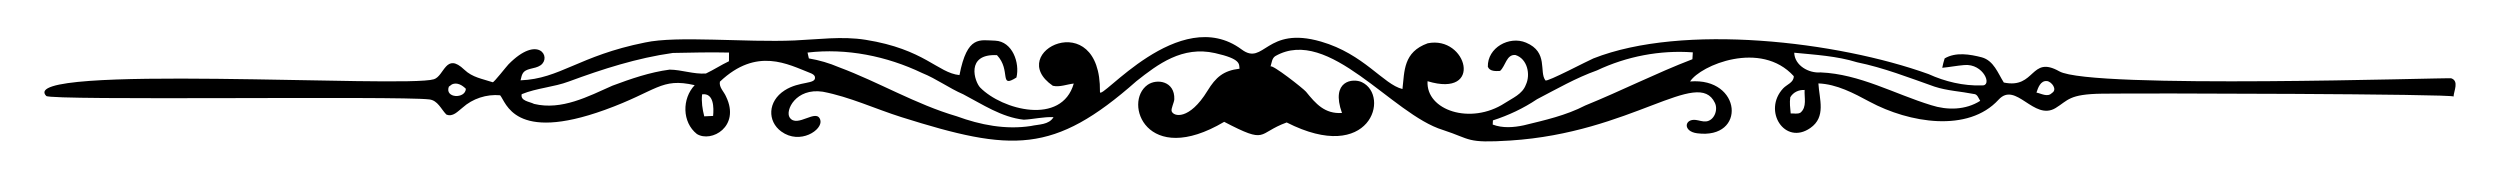
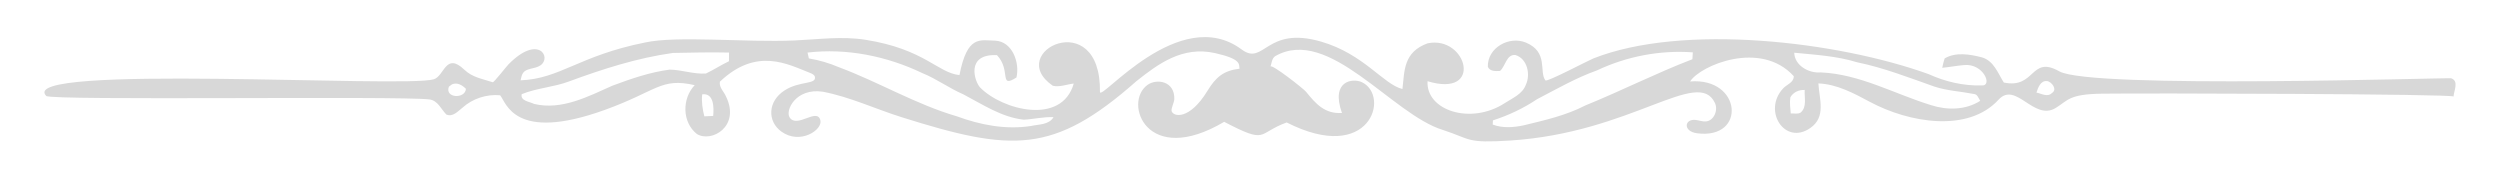
- <svg xmlns="http://www.w3.org/2000/svg" version="1.1" id="Layer_1" x="0px" y="0px" viewBox="0 0 2654.285 189.531" enable-background="new 0 0 2654.285 189.531" xml:space="preserve">
-   <path d="M684.809,45.133c34.229-7.489,106.37,0.096,158.835-2.184c25.117-1.092,50.189-4.697,75.329-0.704  c62.716,9.962,76.678,35.174,99.705,37.477c8.291-42.721,21.754-36.894,37.88-36.553c18.415,0.802,26.35,23.585,22.617,39.124  c-18.983,11.997-5.337-7.578-20.654-23.723c-33.763-1.743-23.725,28.405-17.834,34.396c23.365,23.764,86.471,40.525,99.346-4.258  c-7.355,0.802-14.793,4.037-22.203,2.378c-52.151-35.806,51.183-86.14,50.018,6.442c-0.142,11.298,84.307-94.179,150.445-44.998  c23.977,17.83,25.482-25.406,84.278-8.365c45.567,13.207,66.264,45.508,86.427,50.349c2.238-19.024,0.832-39.235,26.82-48.553  c41.669-8.455,59.624,58.376-0.166,40.258c-1.828,30.916,45.73,46.817,82.009,23.253c8.212-5.364,18.691-9.511,22.341-19.438  c5.253-10.949,1.576-27.733-10.977-31.604c-9.65-1.051-10.507,11.779-16.424,16.894c-4.507,0.221-10.922,0.636-12.94-4.452  c-0.513-20.284,22.726-33.084,40.534-25.615c24.106,10.111,13.593,31.15,20.627,40.103c1.597,2.033,45.918-21.374,50.912-23.341  c95.042-37.432,259.042-18.215,355.842,16.65c17.585,8.018,37.023,12.608,56.433,12.028c11.982,0.964,1.955-23.56-18.608-21.622  c-7.825,0.636-15.511,2.184-23.281,2.903c0.636-3.373,1.493-6.691,2.544-9.954c11.834-6.995,26.848-4.396,39.511-1.134  c12.691,3.622,16.977,16.728,23.309,26.737c33.823,7.087,28.068-29.343,58.914-11.894c33.701,19.063,413.358,6.431,416.124,7.398  c8.439,2.95,2.808,13.223,2.443,19.371c0.166-2.795-328.312-3.692-373.353-3.041c-35.114,0.507-35.708,7.006-49.084,15.197  c-23.203,14.208-42.216-28.904-60.63-8.809c-32.227,35.167-94.755,24.781-136.942,2.131c-16.733-8.984-34.837-18.681-54.338-19.412  c0.951,16.785,8.42,35.522-8.56,47.336c-27.132,18.877-50.946-18.338-28.865-42.053c3.959-4.252,11.435-6.225,11.268-12.997  c-35.034-38.529-99.037-11.592-110.074,5.642c54.964-4.548,60.085,61.85,7.503,55.016c-15.423-2.005-13.546-15.589-1.532-14.174  c3.668,0.432,7.249,1.926,10.926,1.583c8.475-0.791,13.101-11.919,9.48-19.621c-17.901-38.079-88.205,31.727-217.46,39.911  c-47.052,2.979-40.857-1.284-71.255-11.204c-54.106-16.415-121.085-110.669-177.898-78.525c-3.871,2.35-3.899,7.355-5.253,11.198  c1.128-3.199,35.137,23.534,37.708,26.698c10.361,12.75,19.79,23.726,38.172,22.567c-12.285-34.566,11.74-37.162,21.155-32.684  c30.451,14.483,8.814,87.828-79.837,42.755c-31.997,11.61-19.55,23.71-66.359-0.664c-82.402,48.732-107.611-20.542-81.354-39.249  c9.629-6.86,29.092-4.207,28.394,15.308c-0.114,3.182-3.619,9.924-2.837,12.569c1.776,5.979,18.783,9.939,38.069-21.585  c8.812-14.404,16.96-21.457,34.013-23.449c-0.604-4.935,1.872-10.318-25.998-16.57c-34.786-7.803-60.6,11.688-83.494,29.814  c-88.05,77.738-132.147,75.104-249.351,38.215c-27.898-8.781-54.848-21.556-83.662-27.045c-28.594-4.24-40.137,20.004-35.085,27.438  c7.941,11.683,28.846-10.661,32.54,2.706c2.849,10.31-21.554,26.645-41.476,12.121c-14.946-10.897-14.471-32.045,3.48-43.619  c15.965-10.293,33.583-6.145,32.275-14.158c-0.377-2.31-2.878-3.53-5.061-4.377c-23.393-9.071-56.678-27.929-95.862,9.245  c-1.134,6.138,4.452,10.645,6.581,15.926c15.346,31.766-15.686,49.136-31.023,39.622c-15.816-12.525-15.871-37.576-2.323-51.843  c-36.003-8.272-39.607,6.125-95.45,26.278c-96.493,34.823-104.698-8.109-111.121-15.55c-14.35-1.327-29.253,3.512-39.954,13.189  c-4.894,3.76-10.286,10.286-17.198,7.217c-5.641-5.751-9.014-14.986-18.111-16.009c-34.547-3.885-401.605,1.454-406.631-3.665  c-33.817-34.494,381-8.128,411.58-17.736C471.9,80.621,473.093,54.981,493,74.012c8.655,8.275,19.091,9.631,30.142,13.314  c1.184,0.395,14.711-16.97,16.723-19.012c31.804-32.272,46.162-7.309,33.991,1.043c-3.15,2.162-7.062,2.79-10.768,3.722  c-8.027,2.018-8.79,4.979-10.417,12.201C594.622,83.699,614.527,59.212,684.809,45.133 M604.127,86.469  c-16.313,6.138-34.12,6.912-50.239,13.521c-1.604,7.272,8.433,7.88,13.161,10.341c29.198,7.023,57.345-7.88,83.281-19.41  c19.659-7.327,39.76-14.267,60.636-17.005c12.912,0.138,25.493,5.06,38.544,4.12c8.35-3.954,16.092-9.069,24.442-13.023  c0.028-3.069,0.055-6.138,0.055-9.207c-19.88-0.47-39.788,0.028-59.64,0.415C676.514,61.529,639.878,73.28,604.127,86.469   M857.37,55.806c0.359,1.548,1.078,4.673,1.41,6.221c10.977,1.825,21.677,4.977,31.908,9.346  c42.387,15.788,81.566,39.373,125.115,52.092c25.133,9.207,51.981,14.433,78.746,10.313c8.267-1.88,19.078-1.078,24-9.401  c-10.645-0.47-21.041,2.184-31.576,2.71c-23.64-2.599-43.714-16.23-64.258-26.958c-15.124-6.525-28.451-16.507-43.742-22.645  C941.425,59.566,898.872,50.939,857.37,55.806 M1695.514,74.746c-22.258,7.935-42.774,19.769-63.649,30.608  c-14.461,9.705-30.249,17.115-46.811,22.452c-0.055,1.106-0.166,3.346-0.221,4.452c10.535,3.982,22.12,3.097,32.931,0.802  c22.23-5.419,44.848-10.452,65.336-21.069c38.267-15.539,75.179-34.313,113.751-49.106c0.111-1.825,0.332-5.475,0.442-7.3  C1762.426,53.041,1727.09,59.843,1695.514,74.746 M1904.96,55.972c0.415,13.604,15.484,21.981,27.981,20.903  c41.613,1.714,78.442,22.894,117.456,34.811c17.004,5.502,36.581,5.226,52.009-4.617c-1.825-2.765-2.876-7.189-6.885-7.3  c-13.88-2.765-28.23-3.373-41.723-7.825c-27.069-9.539-53.889-20.046-82.119-25.825C1950.028,59.428,1927.356,58.184,1904.96,55.972   M2162.129,98.303c5.226,0.995,11.806,5.253,16.424,0.442c6.194-3.594-0.276-12.138-5.309-12.691  C2166.415,85.474,2163.843,93.133,2162.129,98.303 M479.898,89.538c-0.829,0.636-2.516,1.853-3.346,2.461  c-4.673,12.415,17.475,13.244,18.083,2.295C490.847,90.478,485.372,87.133,479.898,89.538 M1900.757,103.28  c-0.857,5.723-0.083,11.502,0.442,17.226c3.401-0.332,7.3,0.94,10.424-0.94c7.051-5.917,3.871-16.092,4.369-24.055  C1909.798,95.234,1903.937,97.861,1900.757,103.28 M745.445,100.156c-0.912,7.88,0.332,15.733,2.267,23.364  c3.124-0.138,6.249-0.276,9.401-0.442C757.942,114.34,757.998,98.469,745.445,100.156z" />
-   <path d="M1177.511,84.665C1178.081,85.235,1178.081,85.235,1177.511,84.665z" />
+ <svg xmlns="http://www.w3.org/2000/svg" enable-background="new 0 0 2654.285 189.531" version="1.1" viewBox="0 0 2654.3 189.53" xml:space="preserve">
+   <path d="m684.81 45.133c34.229-7.489 106.37 0.096 158.84-2.184 25.117-1.092 50.189-4.697 75.329-0.704 62.716 9.962 76.678 35.174 99.705 37.477 8.291-42.721 21.754-36.894 37.88-36.553 18.415 0.802 26.35 23.585 22.617 39.124-18.983 11.997-5.337-7.578-20.654-23.723-33.763-1.743-23.725 28.405-17.834 34.396 23.365 23.764 86.471 40.525 99.346-4.258-7.355 0.802-14.793 4.037-22.203 2.378-52.151-35.806 51.183-86.14 50.018 6.442-0.142 11.298 84.307-94.179 150.44-44.998 23.977 17.83 25.482-25.406 84.278-8.365 45.567 13.207 66.264 45.508 86.427 50.349 2.238-19.024 0.832-39.235 26.82-48.553 41.669-8.455 59.624 58.376-0.166 40.258-1.828 30.916 45.73 46.817 82.009 23.253 8.212-5.364 18.691-9.511 22.341-19.438 5.253-10.949 1.576-27.733-10.977-31.604-9.65-1.051-10.507 11.779-16.424 16.894-4.507 0.221-10.922 0.636-12.94-4.452-0.513-20.284 22.726-33.084 40.534-25.615 24.106 10.111 13.593 31.15 20.627 40.103 1.597 2.033 45.918-21.374 50.912-23.341 95.042-37.432 259.04-18.215 355.84 16.65 17.585 8.018 37.023 12.608 56.433 12.028 11.982 0.964 1.955-23.56-18.608-21.622-7.825 0.636-15.511 2.184-23.281 2.903 0.636-3.373 1.493-6.691 2.544-9.954 11.834-6.995 26.848-4.396 39.511-1.134 12.691 3.622 16.977 16.728 23.309 26.737 33.823 7.087 28.068-29.343 58.914-11.894 33.701 19.063 413.36 6.431 416.12 7.398 8.439 2.95 2.808 13.223 2.443 19.371 0.166-2.795-328.31-3.692-373.35-3.041-35.114 0.507-35.708 7.006-49.084 15.197-23.203 14.208-42.216-28.904-60.63-8.809-32.227 35.167-94.755 24.781-136.94 2.131-16.733-8.984-34.837-18.681-54.338-19.412 0.951 16.785 8.42 35.522-8.56 47.336-27.132 18.877-50.946-18.338-28.865-42.053 3.959-4.252 11.435-6.225 11.268-12.997-35.034-38.529-99.037-11.592-110.07 5.642 54.964-4.548 60.085 61.85 7.503 55.016-15.423-2.005-13.546-15.589-1.532-14.174 3.668 0.432 7.249 1.926 10.926 1.583 8.475-0.791 13.101-11.919 9.48-19.621-17.901-38.079-88.205 31.727-217.46 39.911-47.052 2.979-40.857-1.284-71.255-11.204-54.106-16.415-121.08-110.67-177.9-78.525-3.871 2.35-3.899 7.355-5.253 11.198 1.128-3.199 35.137 23.534 37.708 26.698 10.361 12.75 19.79 23.726 38.172 22.567-12.285-34.566 11.74-37.162 21.155-32.684 30.451 14.483 8.814 87.828-79.837 42.755-31.997 11.61-19.55 23.71-66.359-0.664-82.402 48.732-107.61-20.542-81.354-39.249 9.629-6.86 29.092-4.207 28.394 15.308-0.114 3.182-3.619 9.924-2.837 12.569 1.776 5.979 18.783 9.939 38.069-21.585 8.812-14.404 16.96-21.457 34.013-23.449-0.604-4.935 1.872-10.318-25.998-16.57-34.786-7.803-60.6 11.688-83.494 29.814-88.05 77.738-132.15 75.104-249.35 38.215-27.898-8.781-54.848-21.556-83.662-27.045-28.594-4.24-40.137 20.004-35.085 27.438 7.941 11.683 28.846-10.661 32.54 2.706 2.849 10.31-21.554 26.645-41.476 12.121-14.946-10.897-14.471-32.045 3.48-43.619 15.965-10.293 33.583-6.145 32.275-14.158-0.377-2.31-2.878-3.53-5.061-4.377-23.393-9.071-56.678-27.929-95.862 9.245-1.134 6.138 4.452 10.645 6.581 15.926 15.346 31.766-15.686 49.136-31.023 39.622-15.816-12.525-15.871-37.576-2.323-51.843-36.003-8.272-39.607 6.125-95.45 26.278-96.493 34.823-104.7-8.109-111.12-15.55-14.35-1.327-29.253 3.512-39.954 13.189-4.894 3.76-10.286 10.286-17.198 7.217-5.641-5.751-9.014-14.986-18.111-16.009-34.547-3.885-401.6 1.454-406.63-3.665-33.817-34.494 381-8.128 411.58-17.736 11.222-3.524 12.415-29.164 32.322-10.133 8.655 8.275 19.091 9.631 30.142 13.314 1.184 0.395 14.711-16.97 16.723-19.012 31.804-32.272 46.162-7.309 33.991 1.043-3.15 2.162-7.062 2.79-10.768 3.722-8.027 2.018-8.79 4.979-10.417 12.201 41.951-1.581 61.856-26.068 132.14-40.147m-80.682 41.336c-16.313 6.138-34.12 6.912-50.239 13.521-1.604 7.272 8.433 7.88 13.161 10.341 29.198 7.023 57.345-7.88 83.281-19.41 19.659-7.327 39.76-14.267 60.636-17.005 12.912 0.138 25.493 5.06 38.544 4.12 8.35-3.954 16.092-9.069 24.442-13.023 0.028-3.069 0.055-6.138 0.055-9.207-19.88-0.47-39.788 0.028-59.64 0.415-37.853 5.308-74.489 17.059-110.24 30.248m253.24-30.663c0.359 1.548 1.078 4.673 1.41 6.221 10.977 1.825 21.677 4.977 31.908 9.346 42.387 15.788 81.566 39.373 125.12 52.092 25.133 9.207 51.981 14.433 78.746 10.313 8.267-1.88 19.078-1.078 24-9.401-10.645-0.47-21.041 2.184-31.576 2.71-23.64-2.599-43.714-16.23-64.258-26.958-15.124-6.525-28.451-16.507-43.742-22.645-37.548-17.918-80.101-26.545-121.6-21.678m838.14 18.94c-22.258 7.935-42.774 19.769-63.649 30.608-14.461 9.705-30.249 17.115-46.811 22.452-0.055 1.106-0.166 3.346-0.221 4.452 10.535 3.982 22.12 3.097 32.931 0.802 22.23-5.419 44.848-10.452 65.336-21.069 38.267-15.539 75.179-34.313 113.75-49.106 0.111-1.825 0.332-5.475 0.442-7.3-34.867-2.544-70.203 4.258-101.78 19.161m209.45-18.774c0.415 13.604 15.484 21.981 27.981 20.903 41.613 1.714 78.442 22.894 117.46 34.811 17.004 5.502 36.581 5.226 52.009-4.617-1.825-2.765-2.876-7.189-6.885-7.3-13.88-2.765-28.23-3.373-41.723-7.825-27.069-9.539-53.889-20.046-82.119-25.825-21.651-6.691-44.323-7.935-66.719-10.147m257.17 42.331c5.226 0.995 11.806 5.253 16.424 0.442 6.194-3.594-0.276-12.138-5.309-12.691-6.829-0.58-9.401 7.079-11.115 12.249m-1682.2-8.765c-0.829 0.636-2.516 1.853-3.346 2.461-4.673 12.415 17.475 13.244 18.083 2.295-3.788-3.816-9.263-7.161-14.737-4.756m1420.9 13.742c-0.857 5.723-0.083 11.502 0.442 17.226 3.401-0.332 7.3 0.94 10.424-0.94 7.051-5.917 3.871-16.092 4.369-24.055-6.194-0.277-12.055 2.35-15.235 7.769m-1155.3-3.124c-0.912 7.88 0.332 15.733 2.267 23.364 3.124-0.138 6.249-0.276 9.401-0.442 0.829-8.738 0.885-24.609-11.668-22.922z" style="fill:#d8d8d8" />
+   <path d="m1177.5 84.665c0.57 0.57 0.57 0.57 0 0z" />
</svg>
